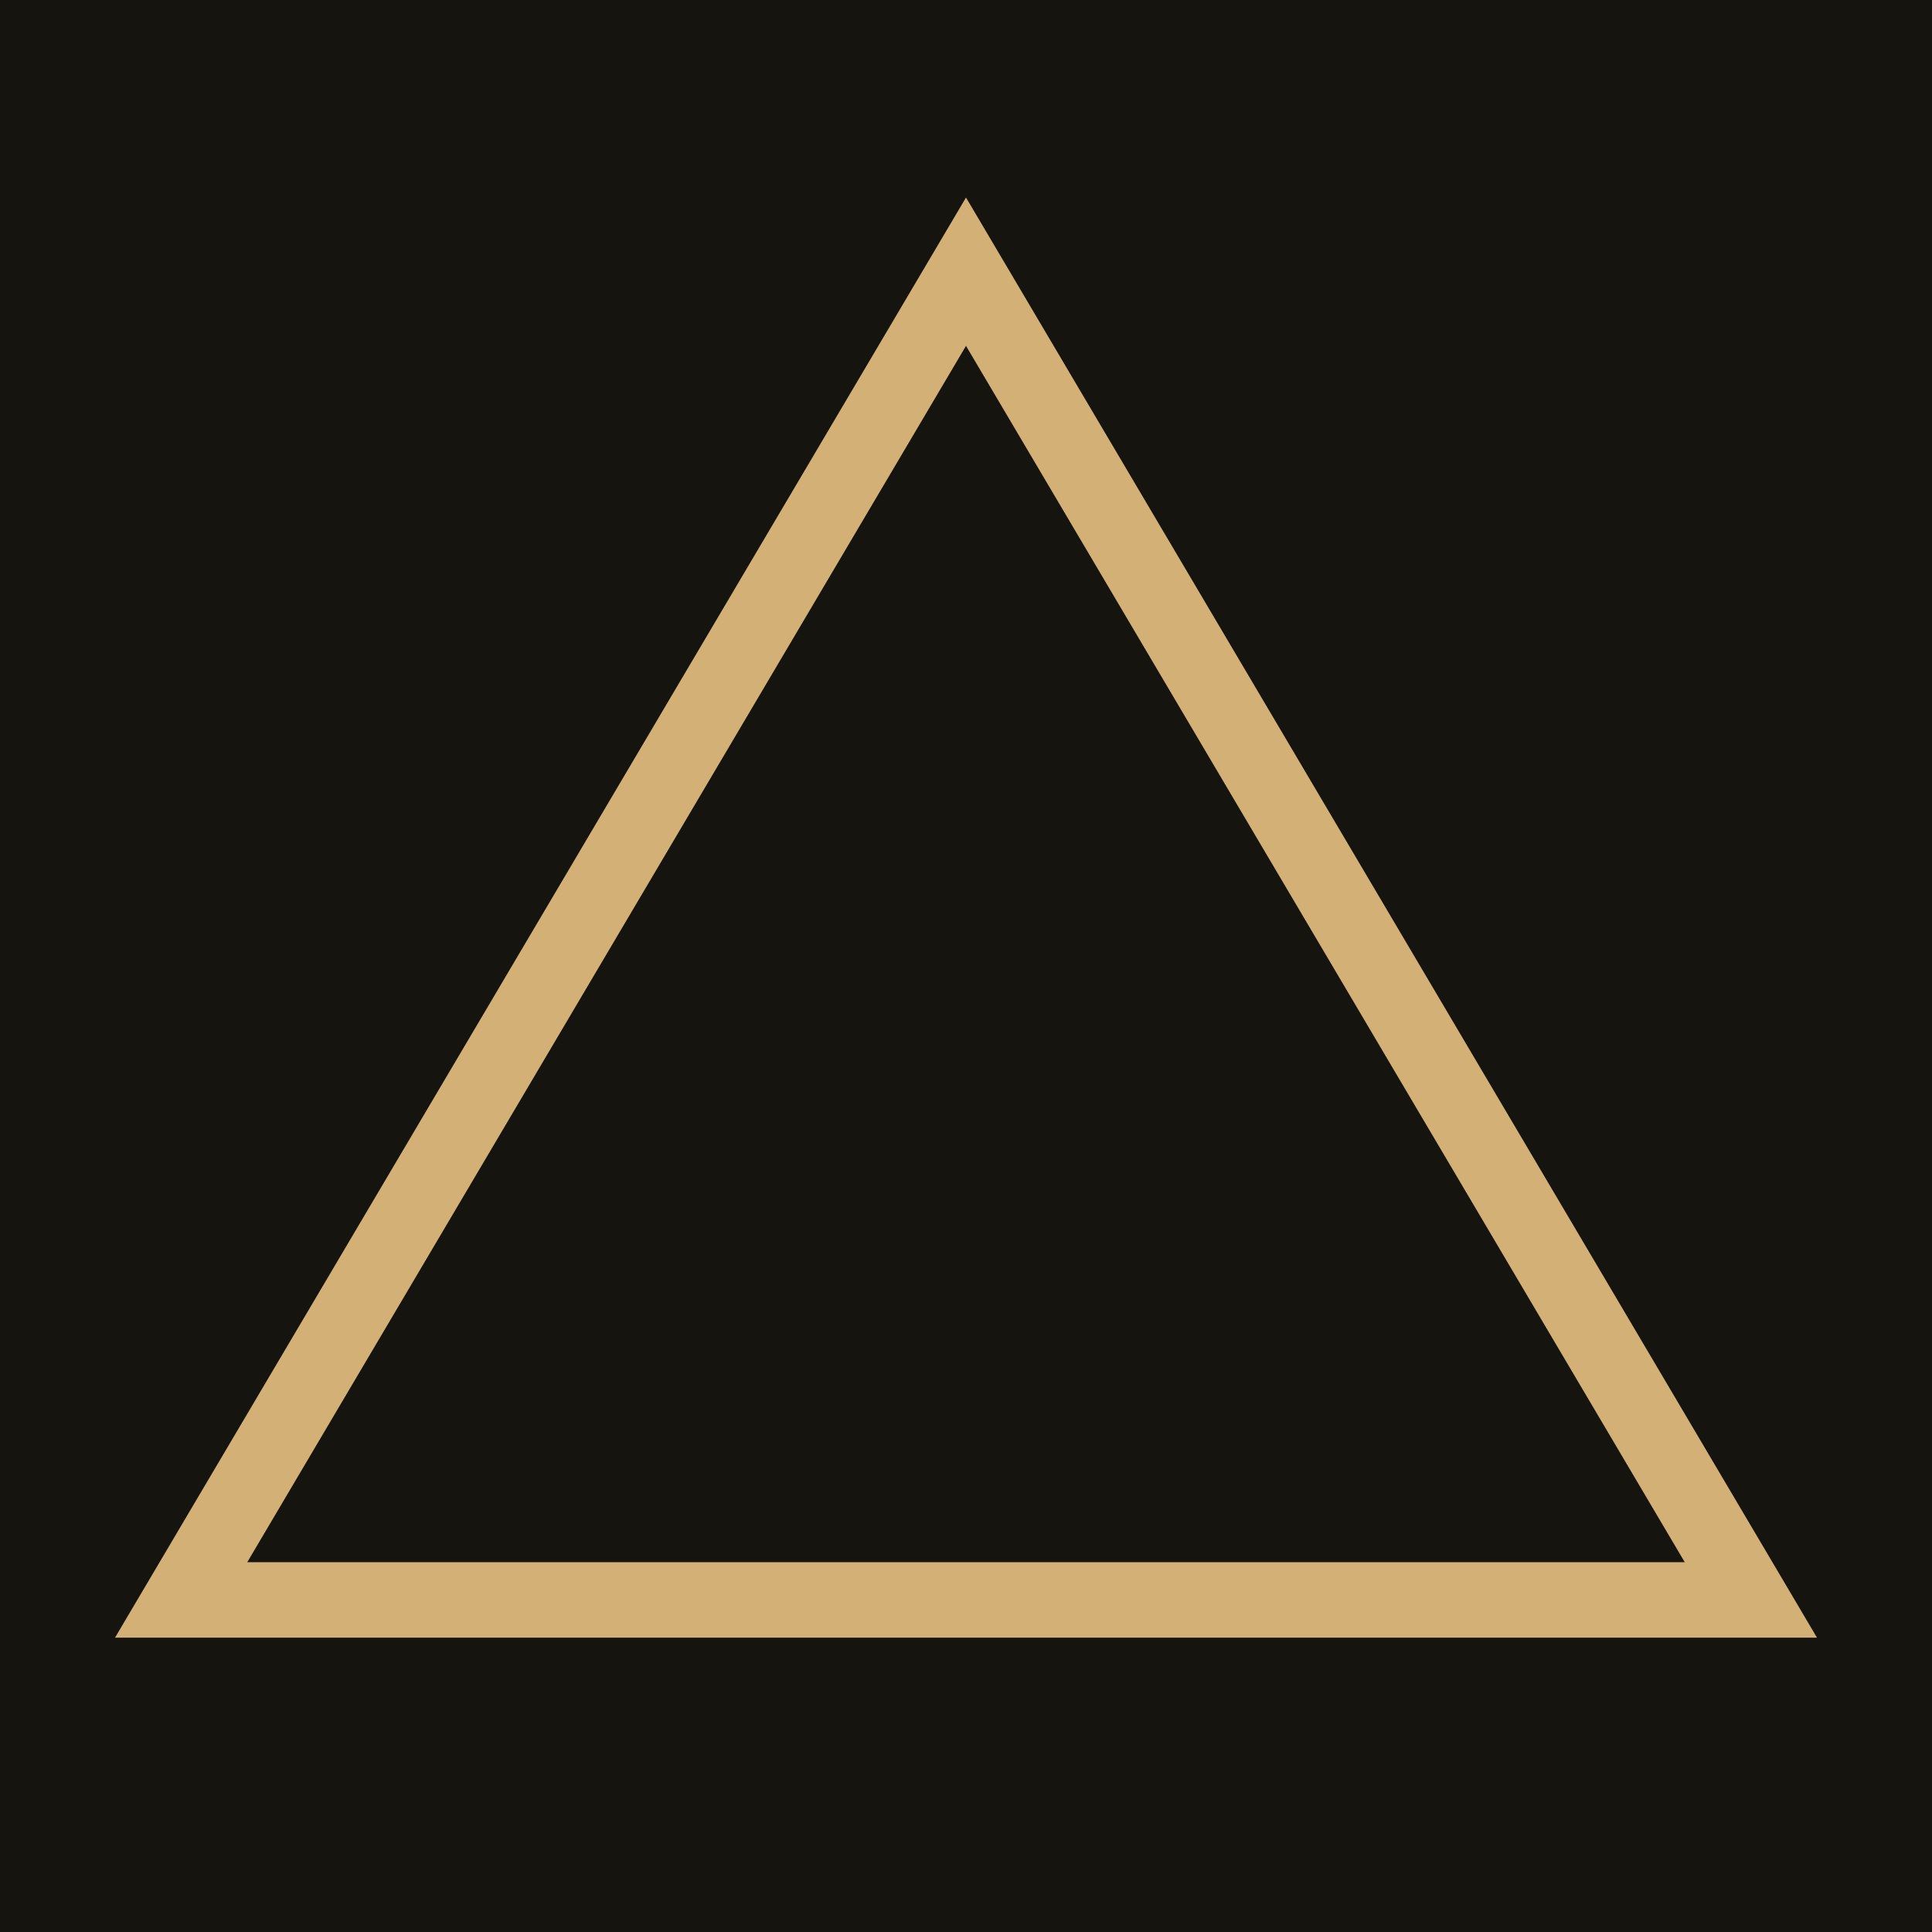
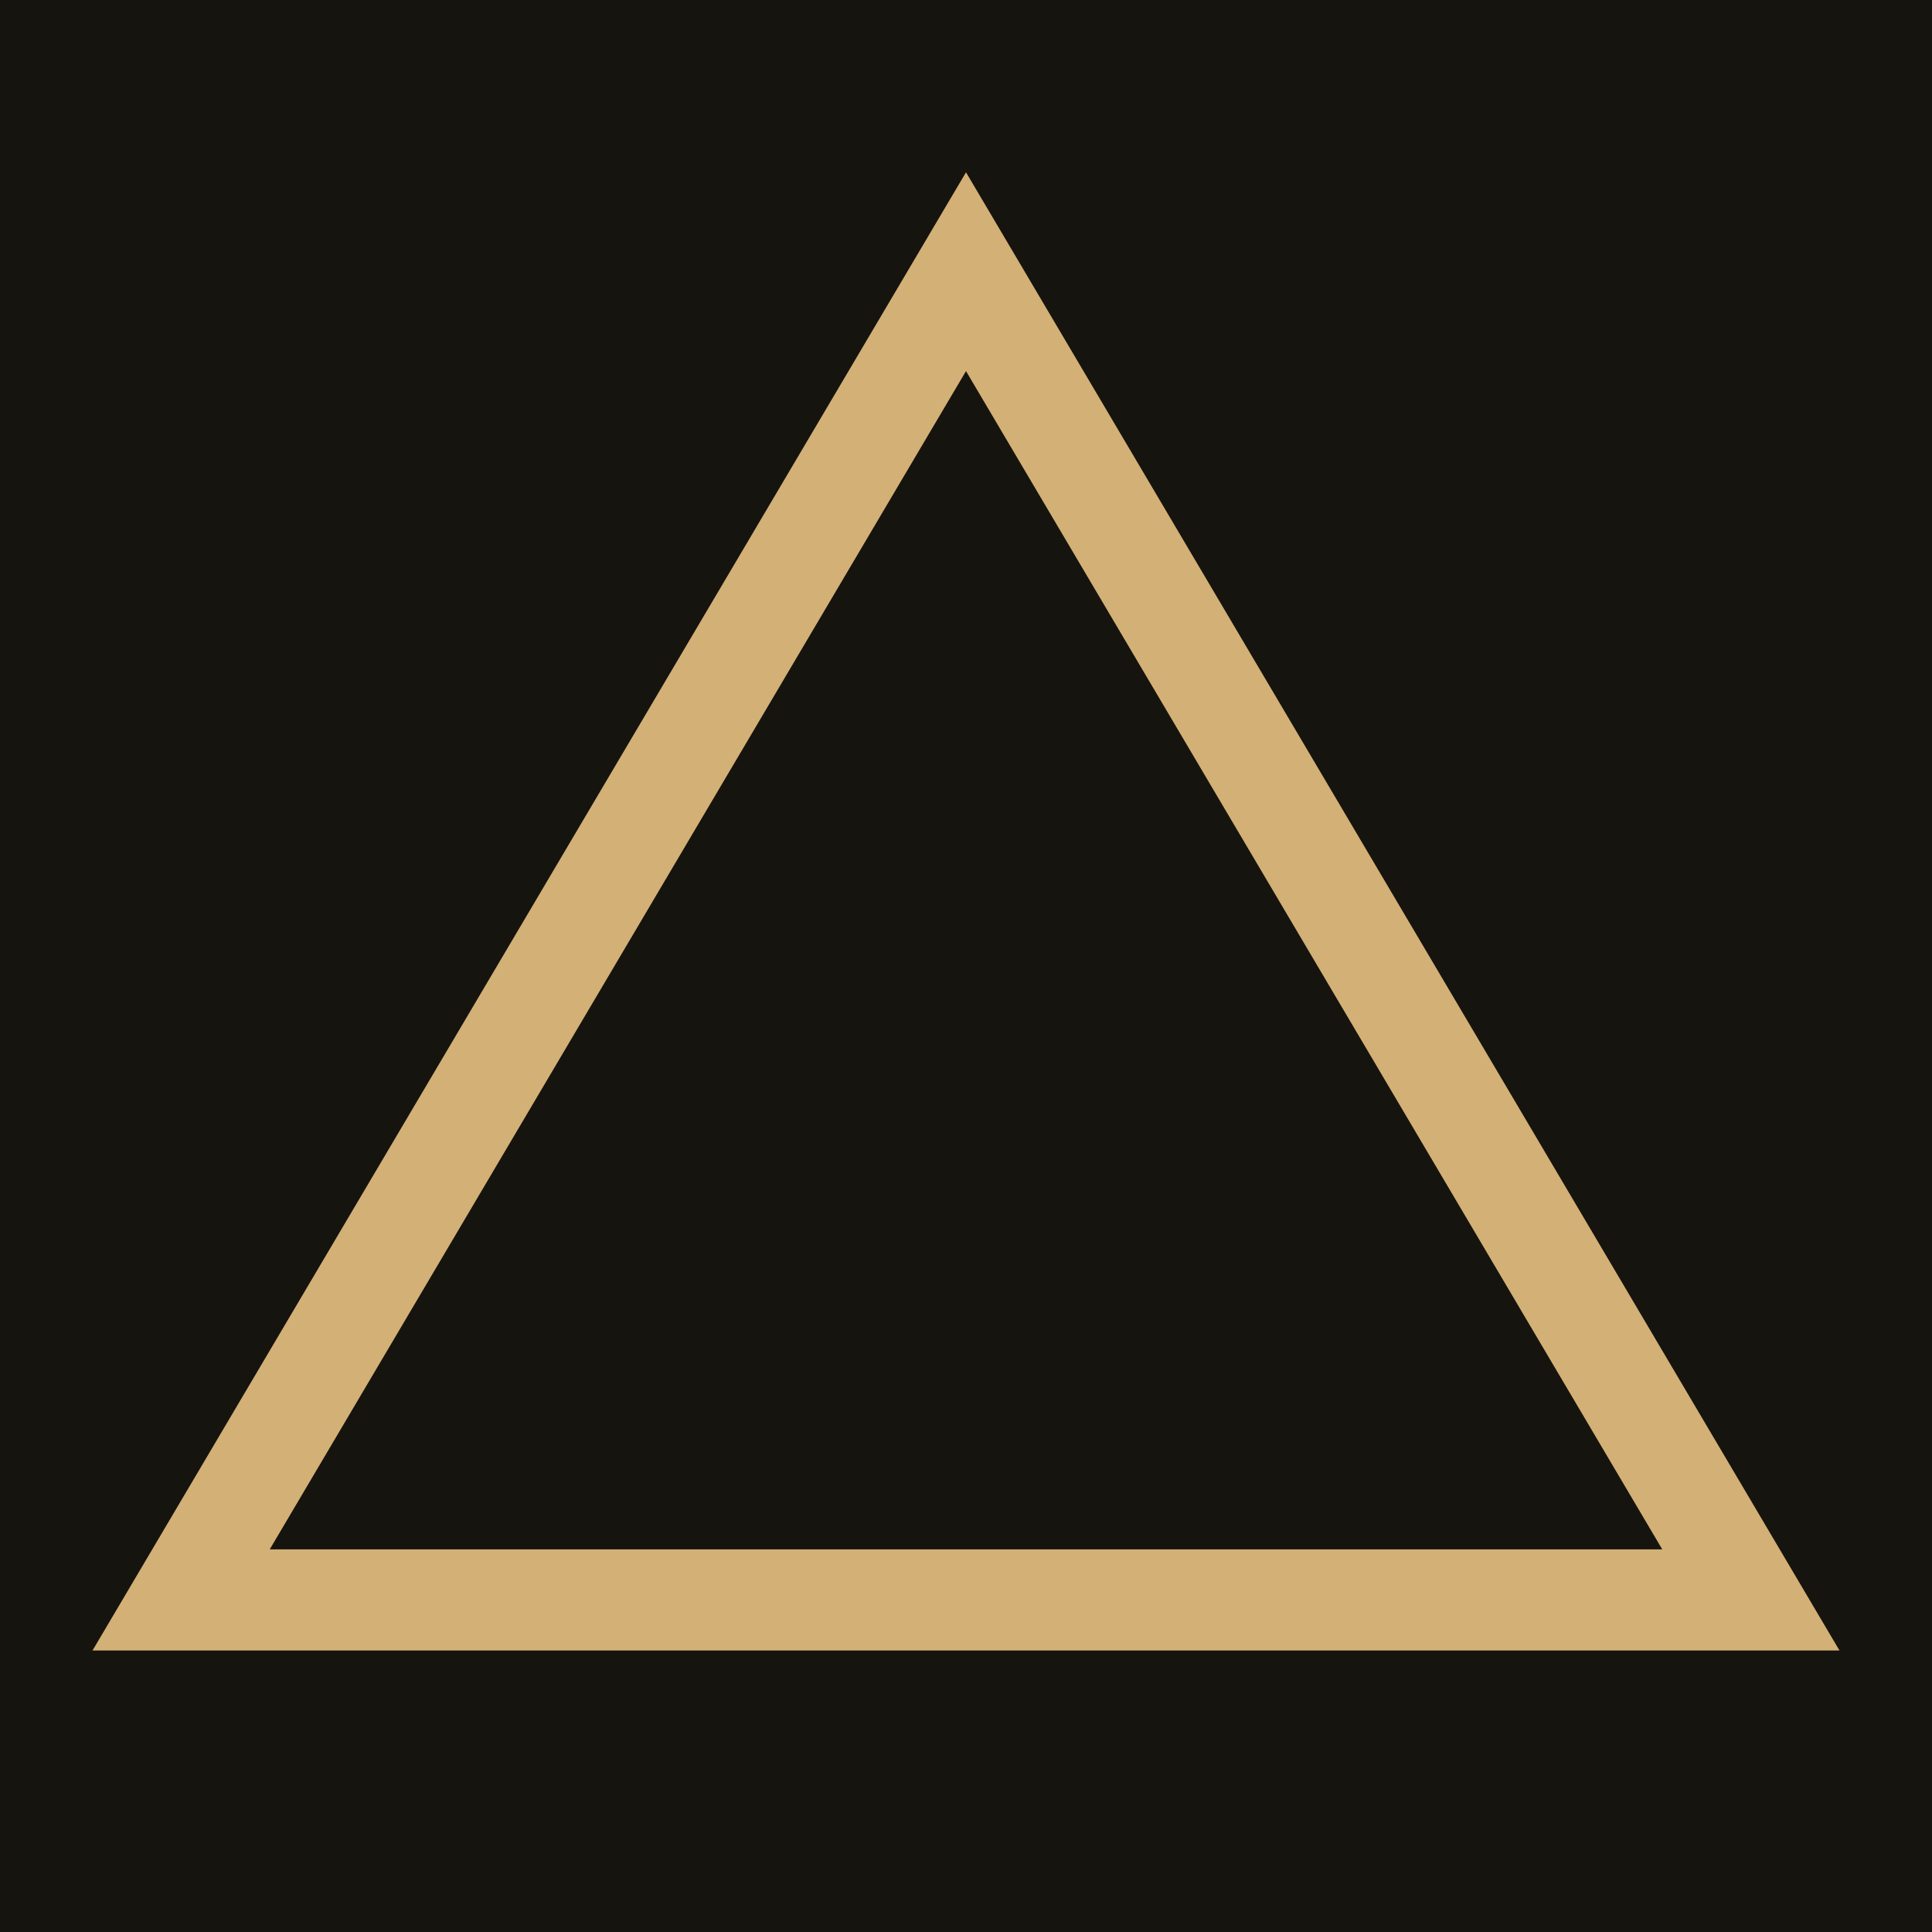
<svg xmlns="http://www.w3.org/2000/svg" width="64" height="64" viewBox="0 0 64 64">
  <rect width="64" height="64" fill="#16140f" />
-   <path d="M32 9 58 53H6L32 9Z" fill="none" stroke="#d3b075" stroke-width="2.5" />
+   <path d="M32 9 58 53H6L32 9Z" fill="none" stroke="#d3b075" stroke-width="3.35" />
</svg>
